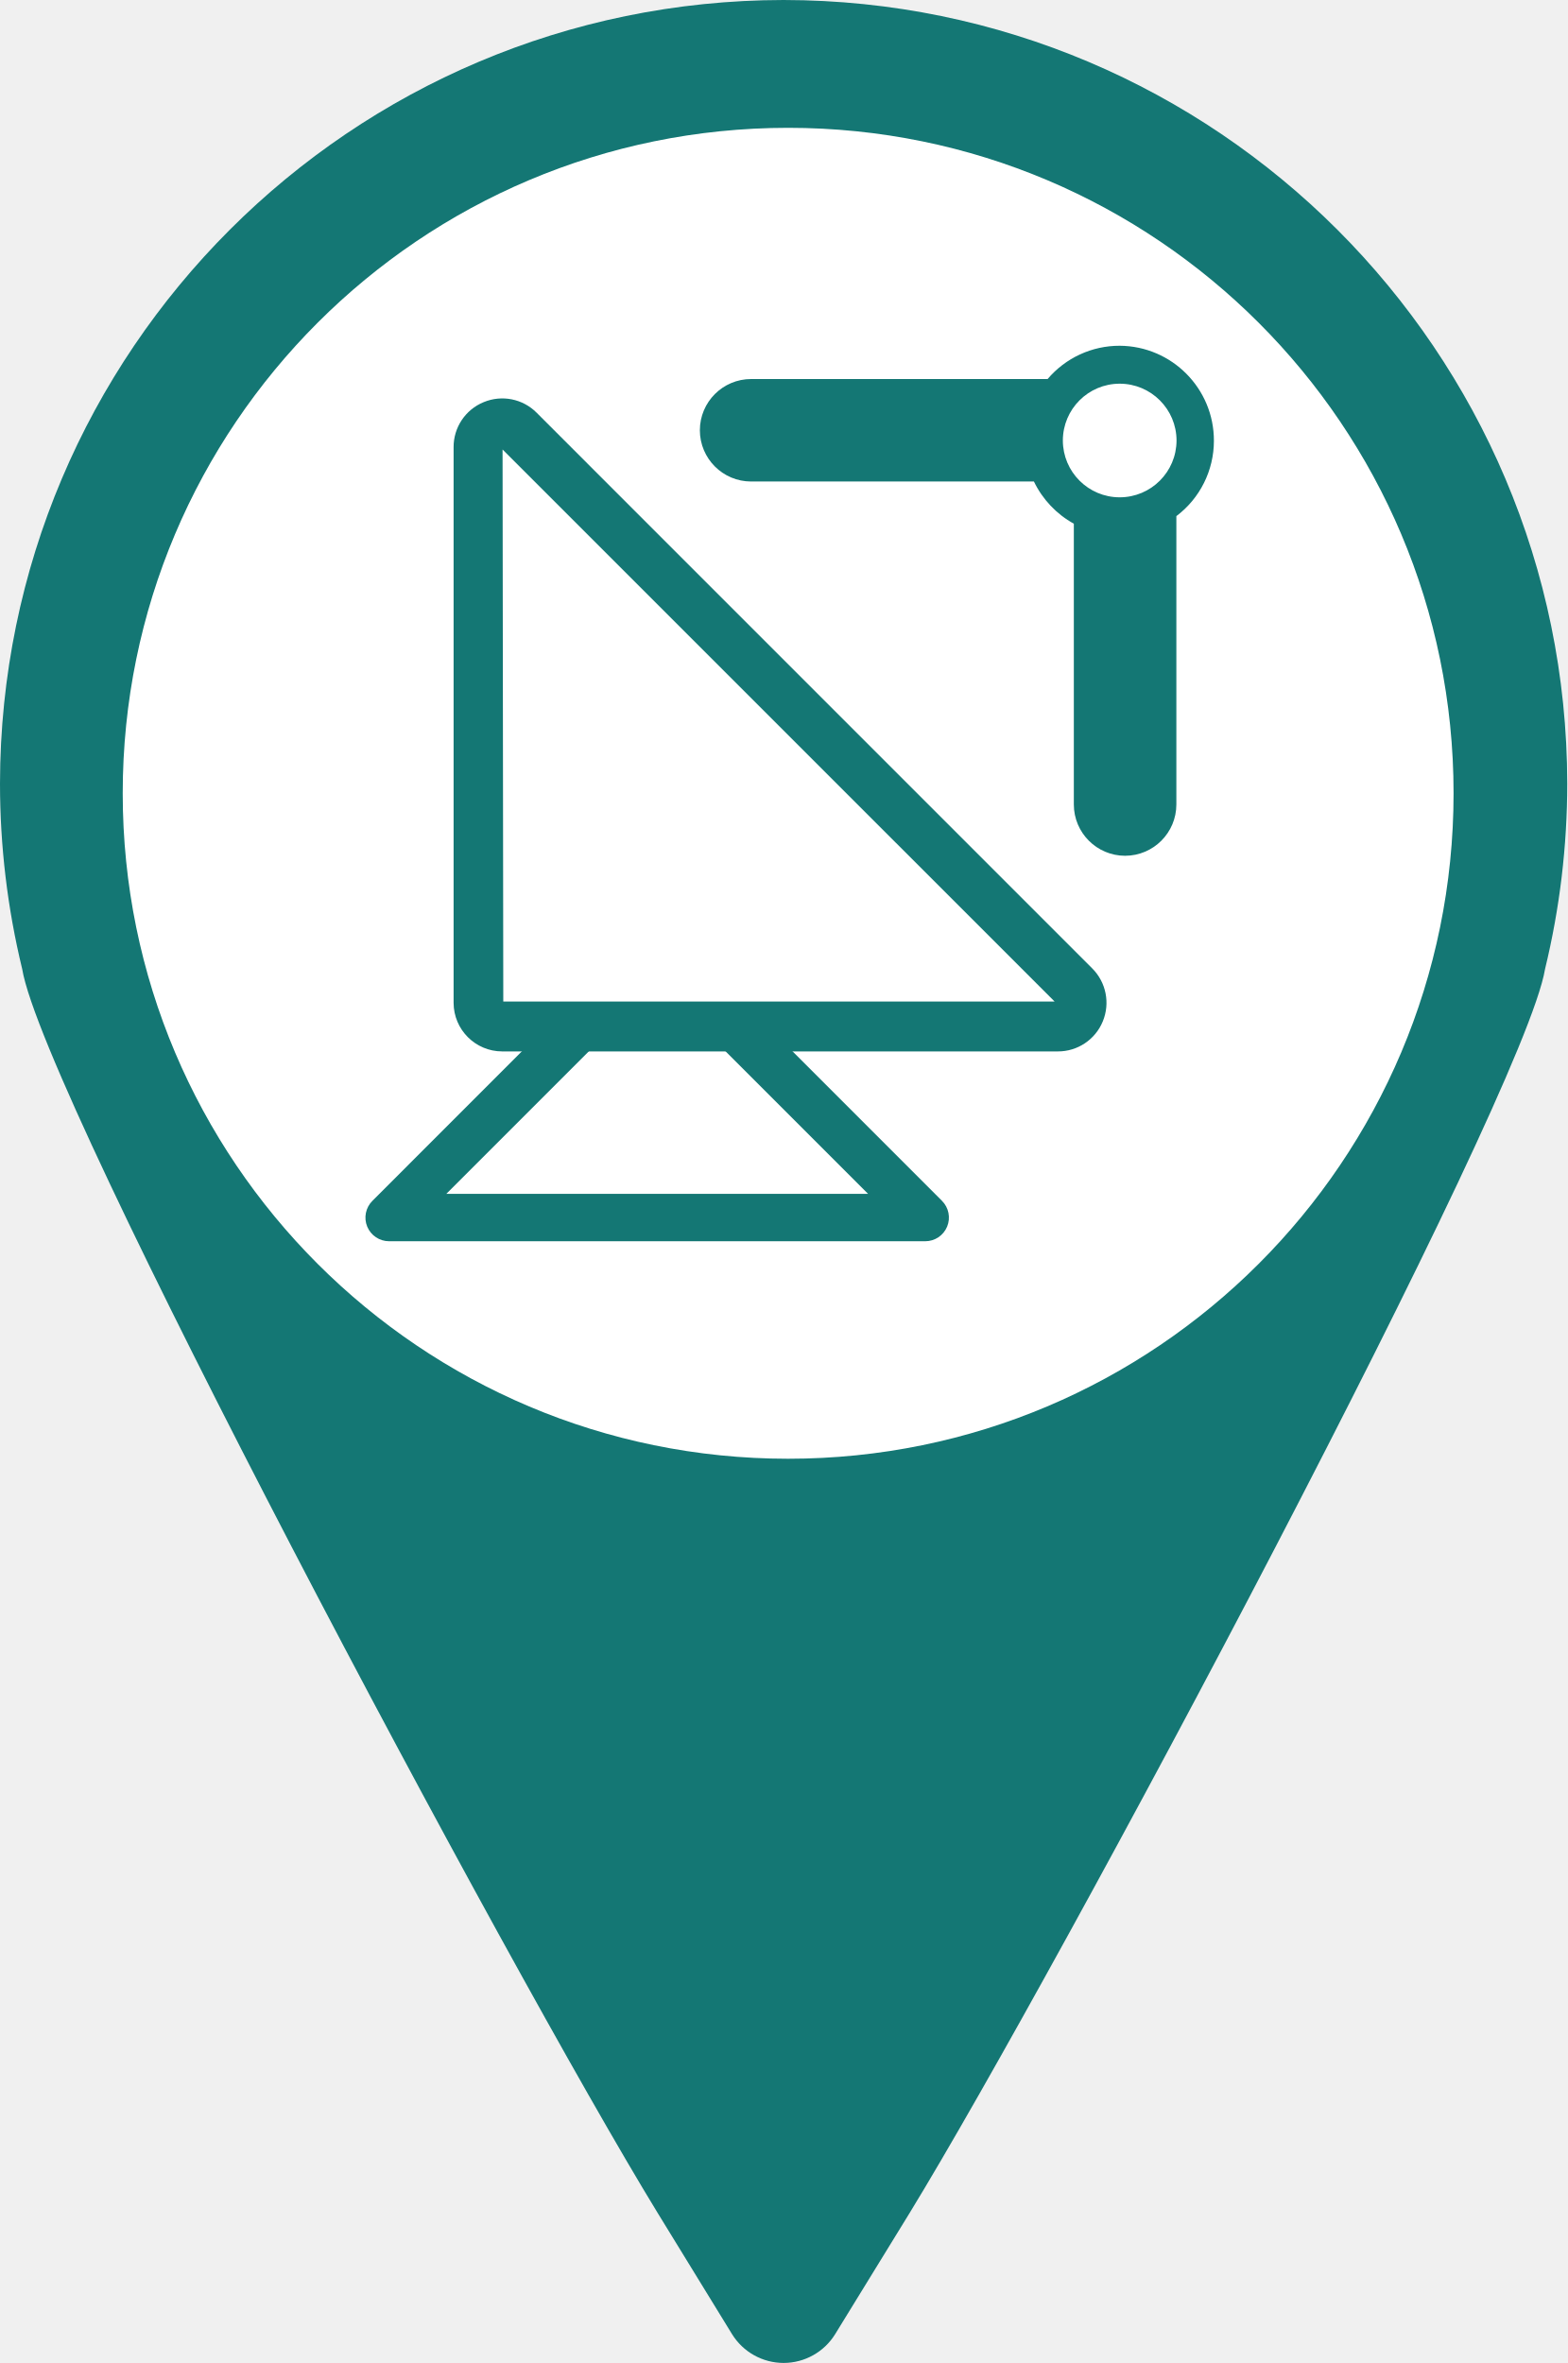
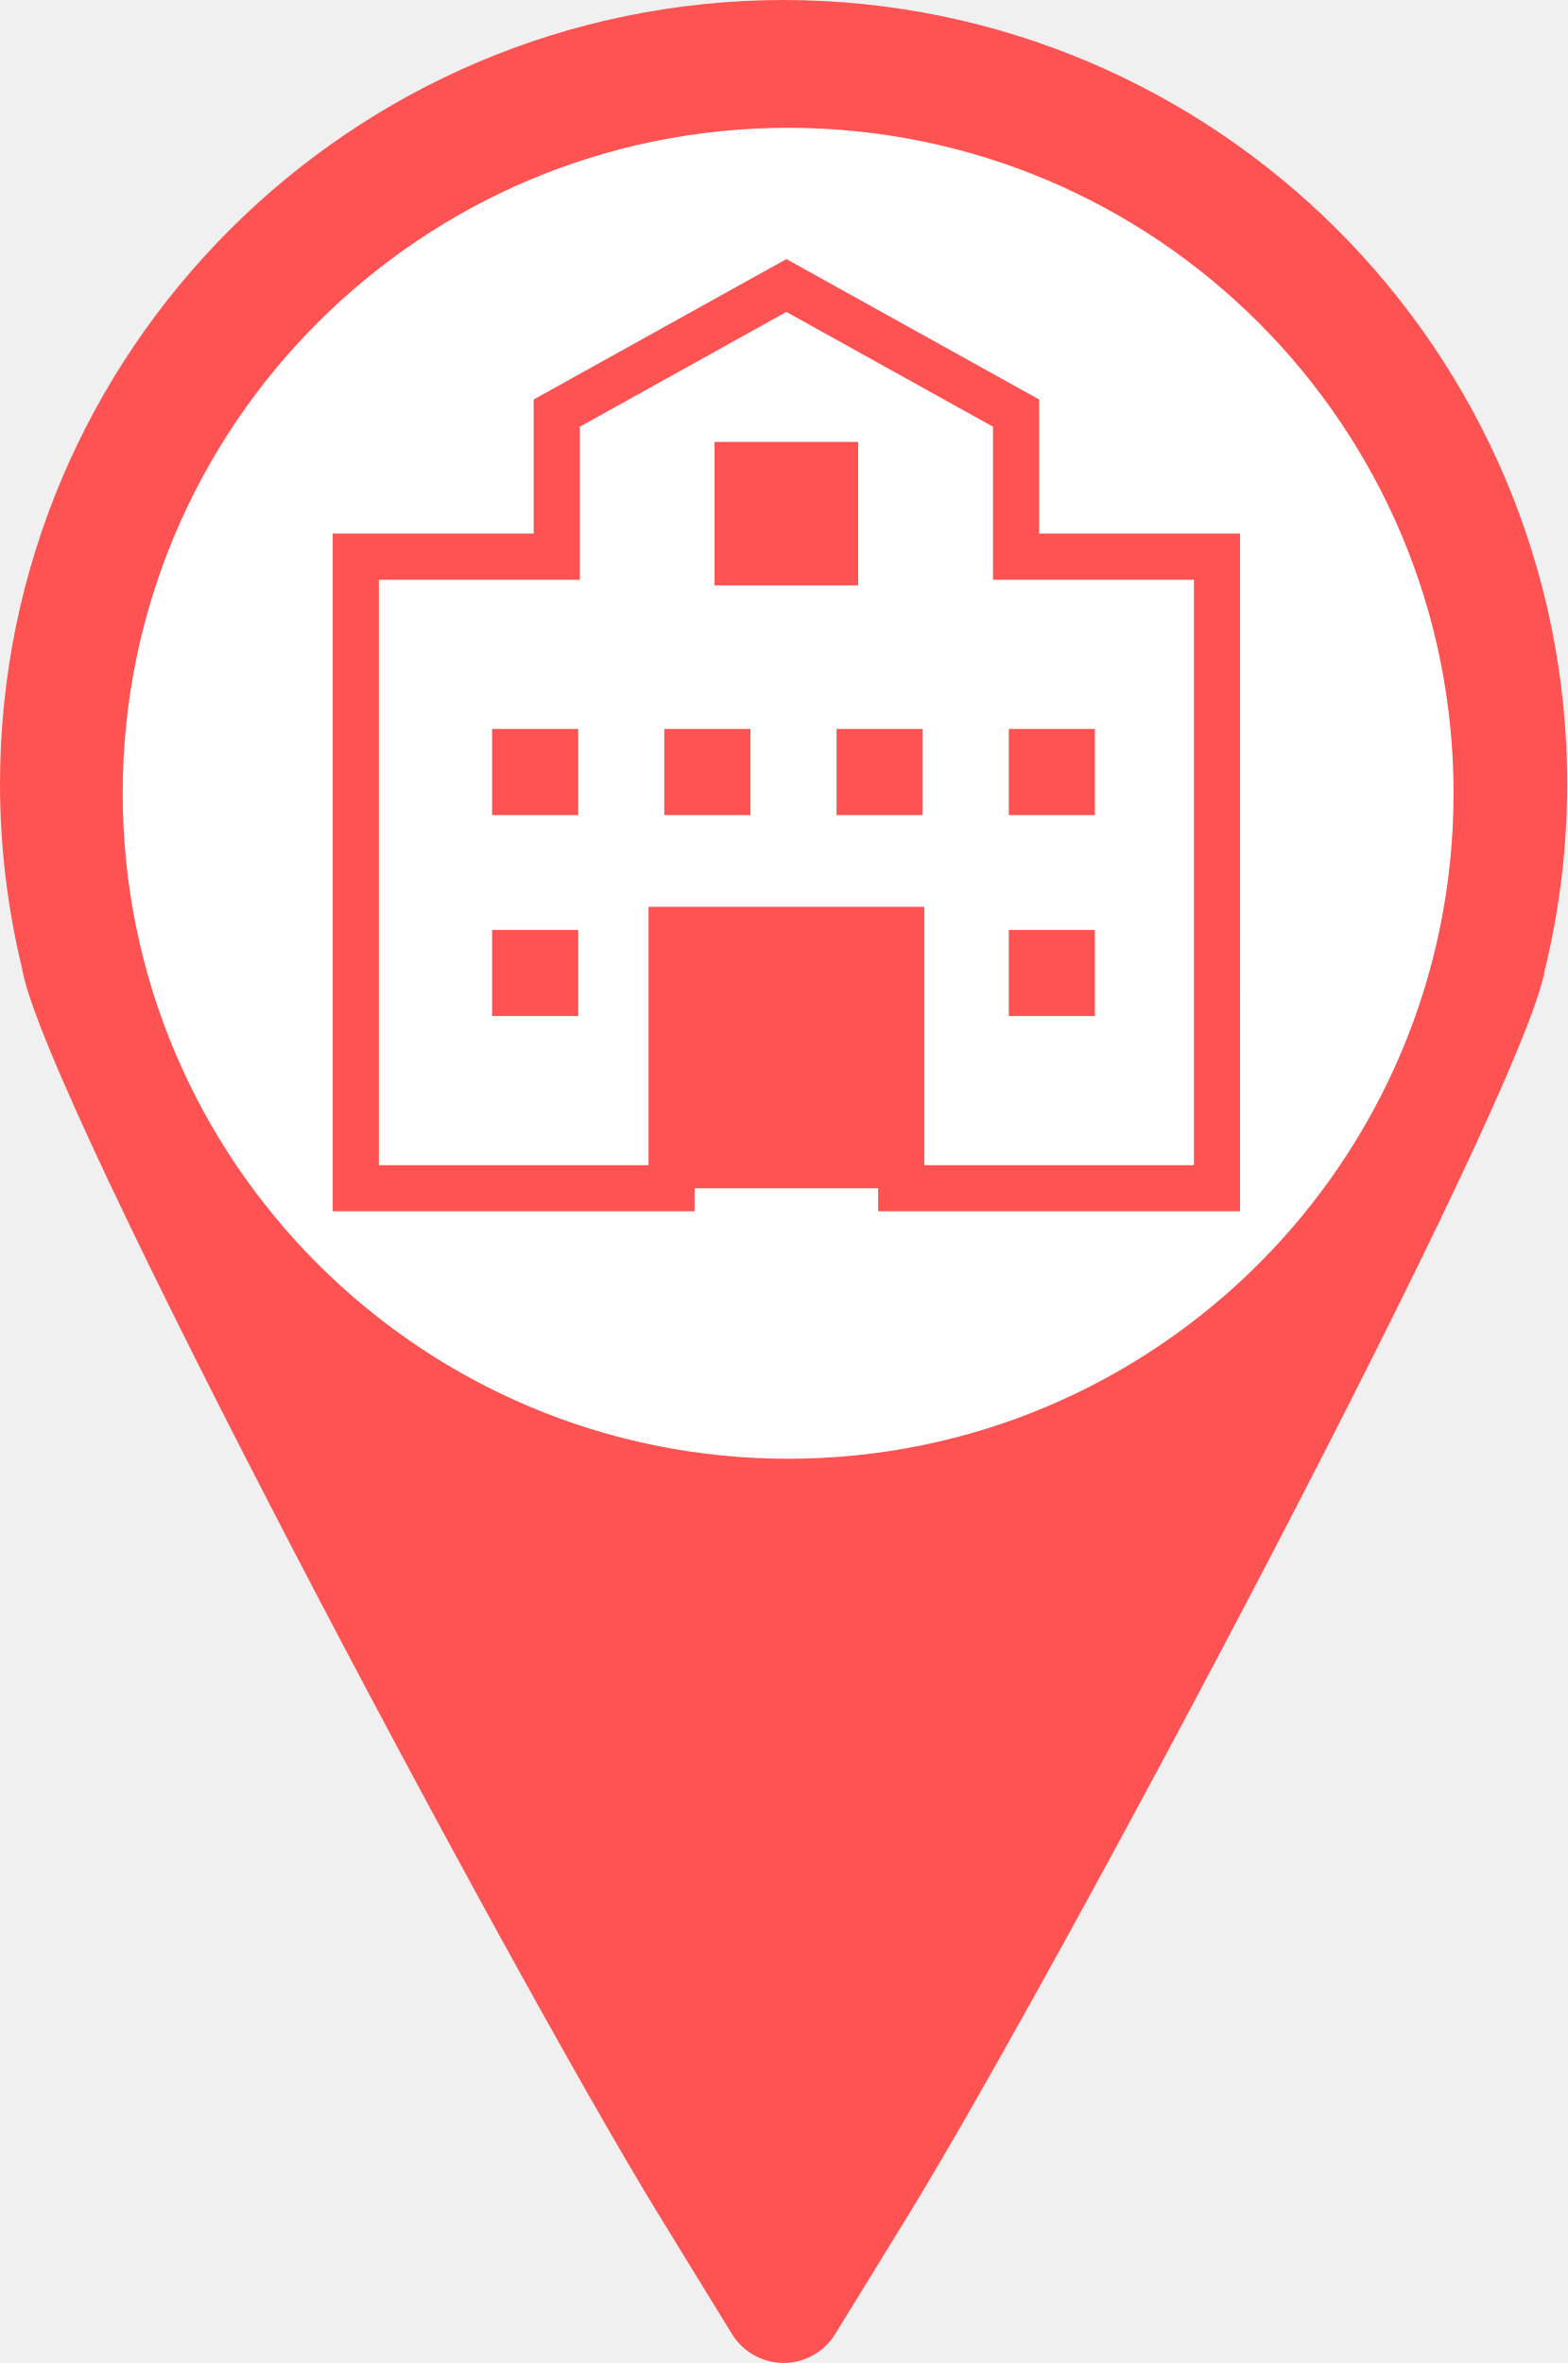
<svg xmlns="http://www.w3.org/2000/svg" width="28.264" height="42.611" viewBox="0 0 28.264 42.611">
  <defs>
    <style>
      .cls-1 {
-         fill: #147774;
+         fill: #ff5353;
      }

      .cls-2 {
        fill: #fff;
      }
    </style>
  </defs>
-   <g id="СЗО_1" transform="translate(-553.787 -153.695)">
-     <path id="Path_1356" data-name="Path 1356" class="cls-1" d="M416.423-183.476c2.682-4.386,11.08-20.137,11.457-22.429a14.211,14.211,0,0,0,.4-3.342,14.148,14.148,0,0,0-14.132-14.131,14.147,14.147,0,0,0-14.131,14.131,14.19,14.19,0,0,0,.4,3.342c.377,2.292,8.775,18.043,11.458,22.429l1.344,2.19a1.094,1.094,0,0,0,.929.518,1.094,1.094,0,0,0,.929-.518Z" transform="translate(153.77 377.073)" />
-     <g id="Component_88_32" data-name="Component 88 – 32" transform="translate(556 156)">
-       <path id="Path_1560" data-name="Path 1560" class="cls-2" d="M12,0A12,12,0,1,1,0,12,12,12,0,0,1,12,0Z" />
+   <g id="ЕСПД_1" transform="translate(22521.264 2500)">
+     <g id="Group_1003" data-name="Group 1003" transform="translate(-23075.051 -2653.695)">
+       <path id="Path_1356" data-name="Path 1356" class="cls-1" d="M416.423-183.476c2.682-4.386,11.08-20.137,11.457-22.429a14.211,14.211,0,0,0,.4-3.342,14.148,14.148,0,0,0-14.132-14.131,14.147,14.147,0,0,0-14.131,14.131,14.19,14.19,0,0,0,.4,3.342c.377,2.292,8.775,18.043,11.458,22.429l1.344,2.19a1.094,1.094,0,0,0,.929.518,1.094,1.094,0,0,0,.929-.518Z" transform="translate(153.77 377.073)" />
+       <g id="Component_88_27" data-name="Component 88 – 27" transform="translate(556 156)">
+         <path id="Path_1560" data-name="Path 1560" class="cls-2" d="M12,0A12,12,0,1,1,0,12,12,12,0,0,1,12,0Z" />
+       </g>
    </g>
-     <g id="Component_90_16" data-name="Component 90 – 16" transform="translate(560.377 159.93)">
-       <g id="Group_988" data-name="Group 988" transform="translate(20882.629 2718.464)">
-         <g id="Group_914" data-name="Group 914" transform="translate(-20882.629 -2718.464)">
-           <g id="Group_911" data-name="Group 911" transform="translate(1.589 0.95)">
-             <g id="Group_910" data-name="Group 910">
-               <path id="Path_1540" data-name="Path 1540" class="cls-1" d="M-3263.926,2082.322h-10.02a.878.878,0,0,1-.876-.877v-10.02a.873.873,0,0,1,.542-.811.873.873,0,0,1,.955.19l10.02,10.021a.877.877,0,0,1,.19.956A.873.873,0,0,1-3263.926,2082.322Zm-10-.9h9.942l-9.955-9.954Z" transform="translate(3274.823 -2070.547)" />
-             </g>
-           </g>
-           <g id="Group_912" data-name="Group 912" transform="translate(6.036 0)">
-             <path id="Path_1541" data-name="Path 1541" class="cls-1" d="M-3252.433,2067.381a1.7,1.7,0,0,0-1.3.6h-5.347a.925.925,0,0,0-.924.924.925.925,0,0,0,.924.924h5.1a1.726,1.726,0,0,0,.72.761v5.063a.926.926,0,0,0,.925.925.926.926,0,0,0,.924-.925v-5.2a1.7,1.7,0,0,0,.677-1.358A1.71,1.71,0,0,0-3252.433,2067.381Zm0,2.733a1.026,1.026,0,0,1-1.025-1.024,1.026,1.026,0,0,1,1.025-1.025,1.026,1.026,0,0,1,1.025,1.025A1.026,1.026,0,0,1-3252.433,2070.114Z" transform="translate(3259.999 -2067.381)" />
-           </g>
-           <g id="Group_913" data-name="Group 913" transform="translate(0 12.275)">
-             <path id="Path_1542" data-name="Path 1542" class="cls-1" d="M-3280.088,2111.909a.427.427,0,0,0,.395.264h9.668a.427.427,0,0,0,.395-.264.427.427,0,0,0-.093-.465l-3.143-3.144h-1.208l3.018,3.018h-7.605l3.018-3.018h-1.208l-3.143,3.144A.427.427,0,0,0-3280.088,2111.909Z" transform="translate(3280.12 -2108.3)" />
-           </g>
-         </g>
+     <g id="Group_985" data-name="Group 985" transform="translate(-1631.322 261.211)">
+       <g id="Group_840" data-name="Group 840" transform="translate(-20883.941 -2756.537)">
+         <path id="Path_1481" data-name="Path 1481" class="cls-1" d="M-3269.354,1922.122h-6.526v-4.658h-3.31v4.658h-6.526V1909.9h3.624v-2.417l4.557-2.532,4.558,2.532v2.417h3.624Zm-5.694-.832h4.863v-10.556h-3.624v-2.76l-3.726-2.07-3.725,2.07v2.76h-3.624v10.556h4.863v-4.659h4.973Z" transform="translate(3285.716 -1904.953)" />
+       </g>
+       <g id="Group_843" data-name="Group 843" transform="translate(-20877.445 -2744.442)">
+         <rect id="Rectangle_2697" data-name="Rectangle 2697" class="cls-1" width="3.368" height="4.659" />
+       </g>
+       <g id="Group_844" data-name="Group 844" transform="translate(-20881.068 -2753.242)">
+         <path id="Path_1483" data-name="Path 1483" class="cls-1" d="M-3273.792,1927.189h-1.553v-1.553h1.553Zm0-3.624h-1.553v-1.553h1.553Zm3.106,0h-1.554v-1.553h1.554Zm-.647-4.141v-2.588h2.589v2.588Zm3.753,4.141h-1.553v-1.553h1.553Zm3.106,3.624h-1.553v-1.553h1.553Zm0-3.624h-1.553v-1.553h1.553Z" transform="translate(3275.346 -1916.836)" />
      </g>
    </g>
  </g>
</svg>
